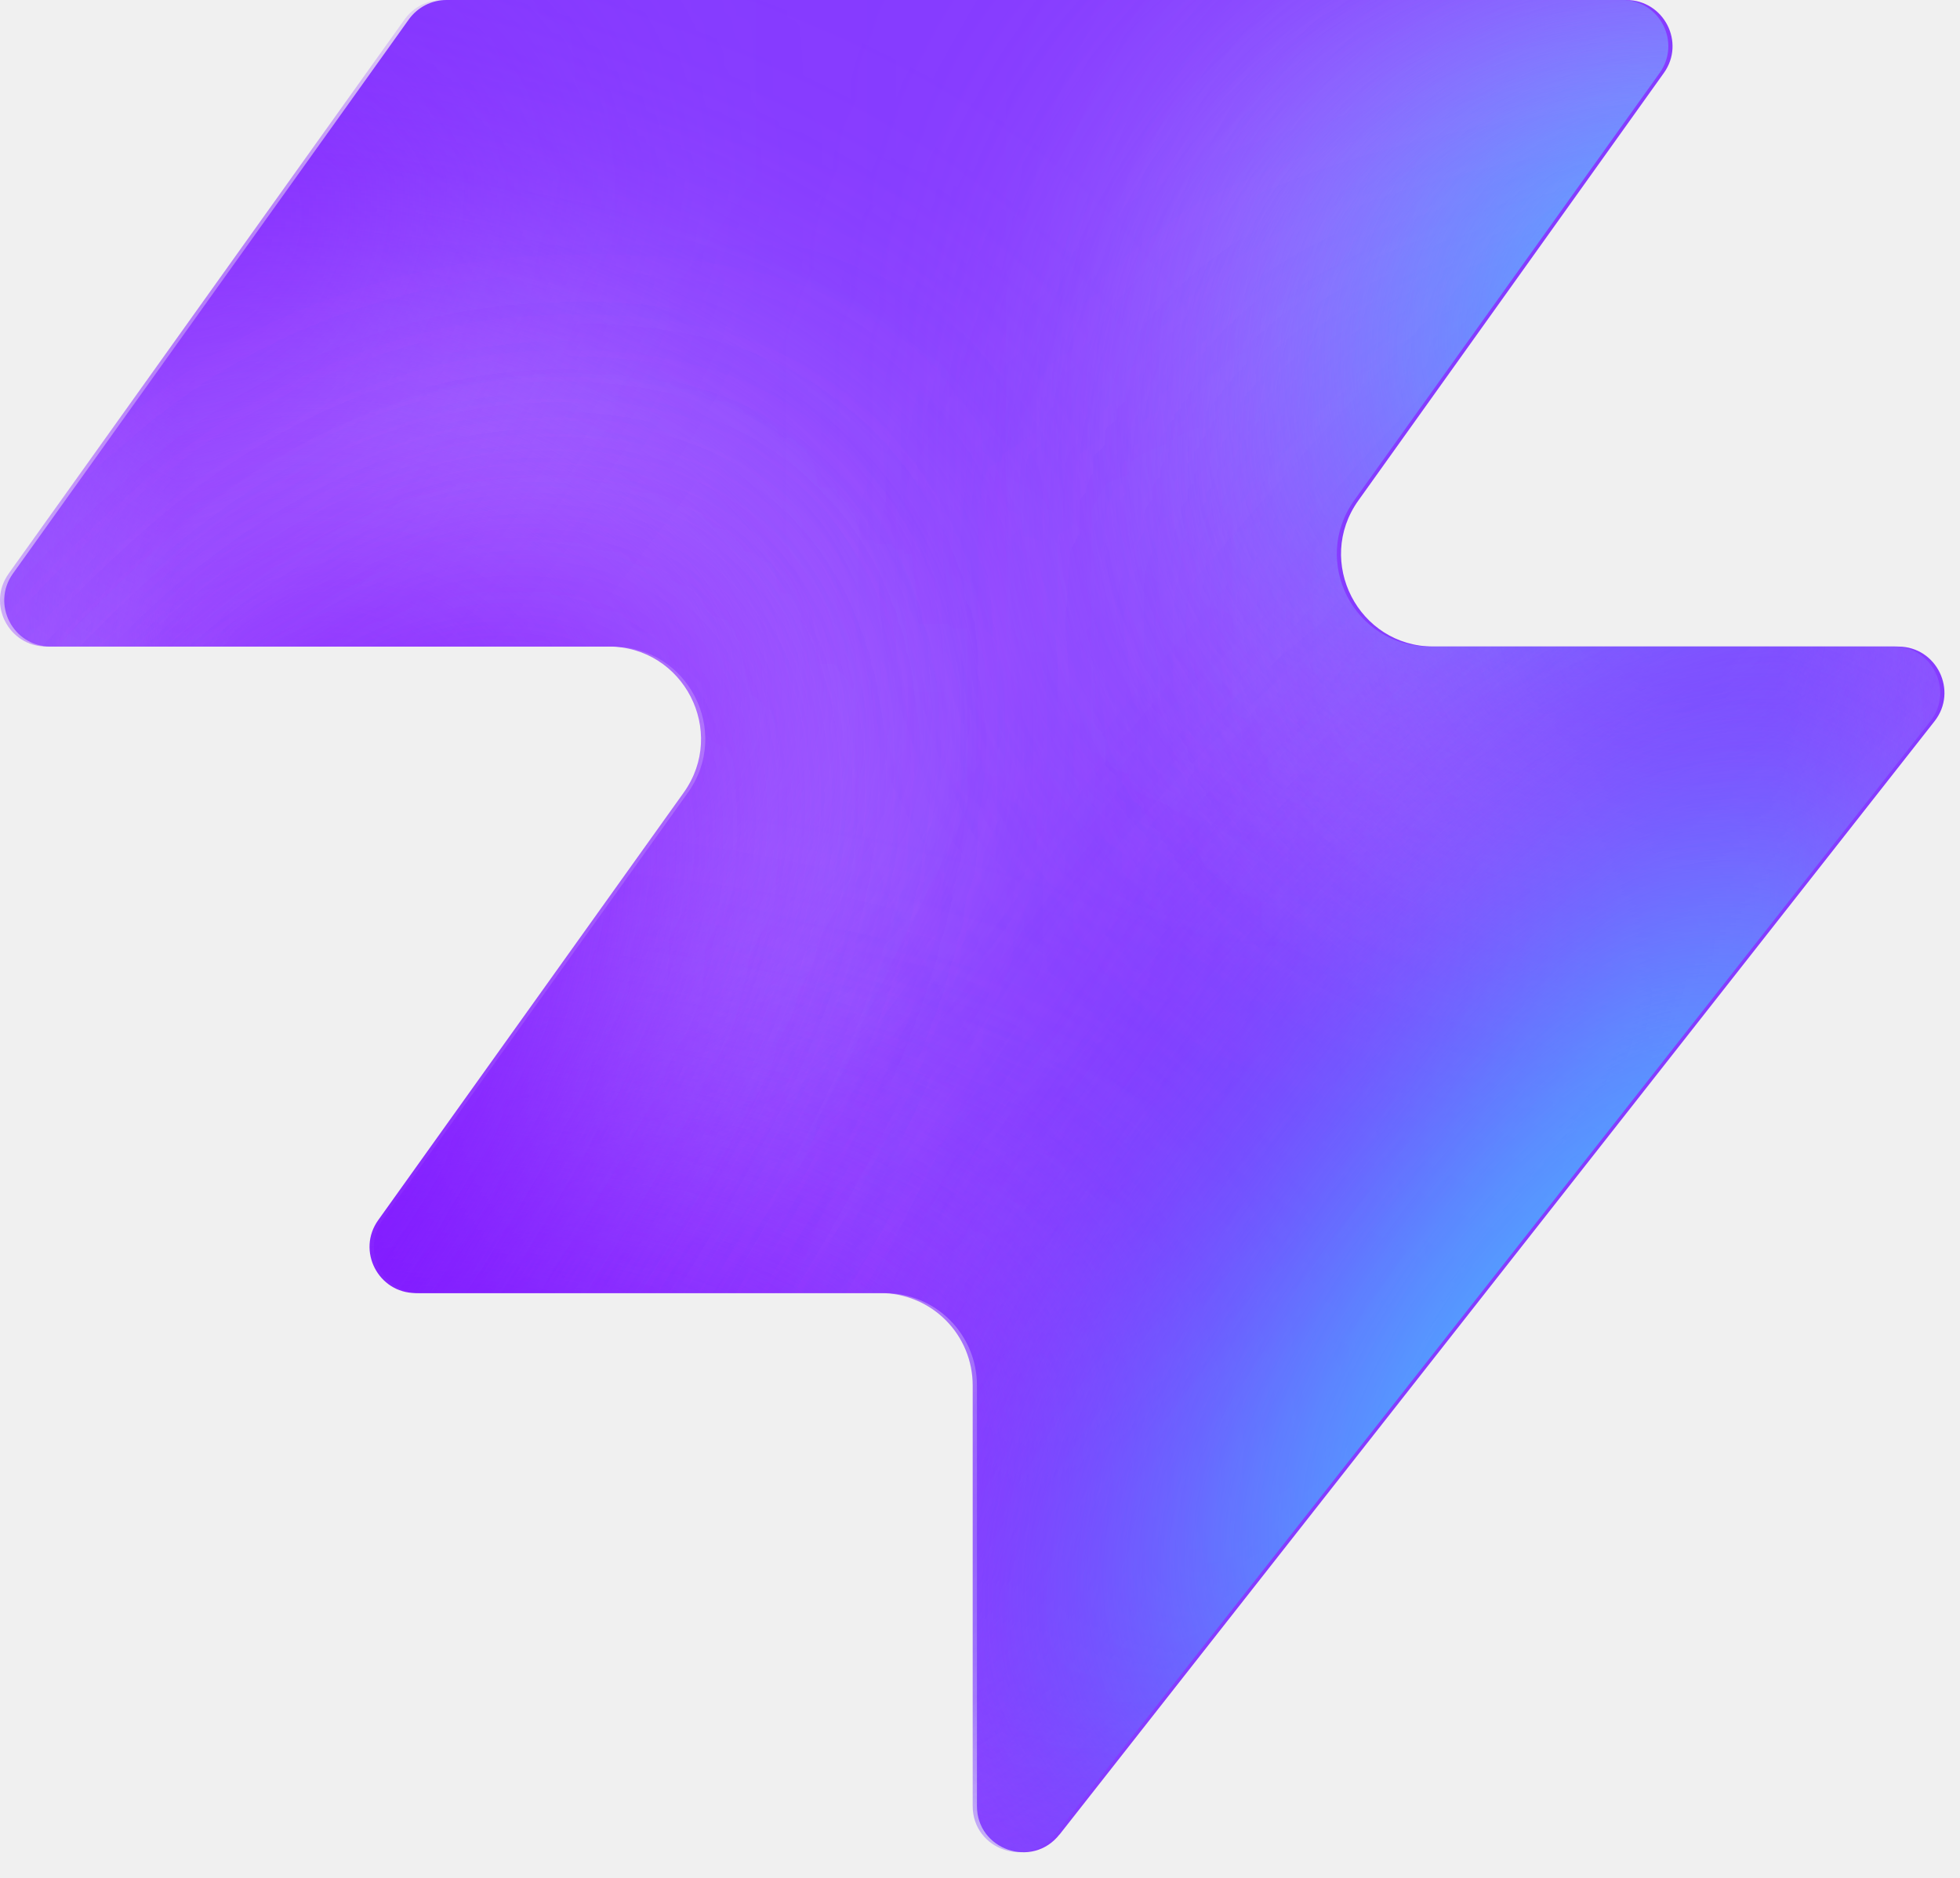
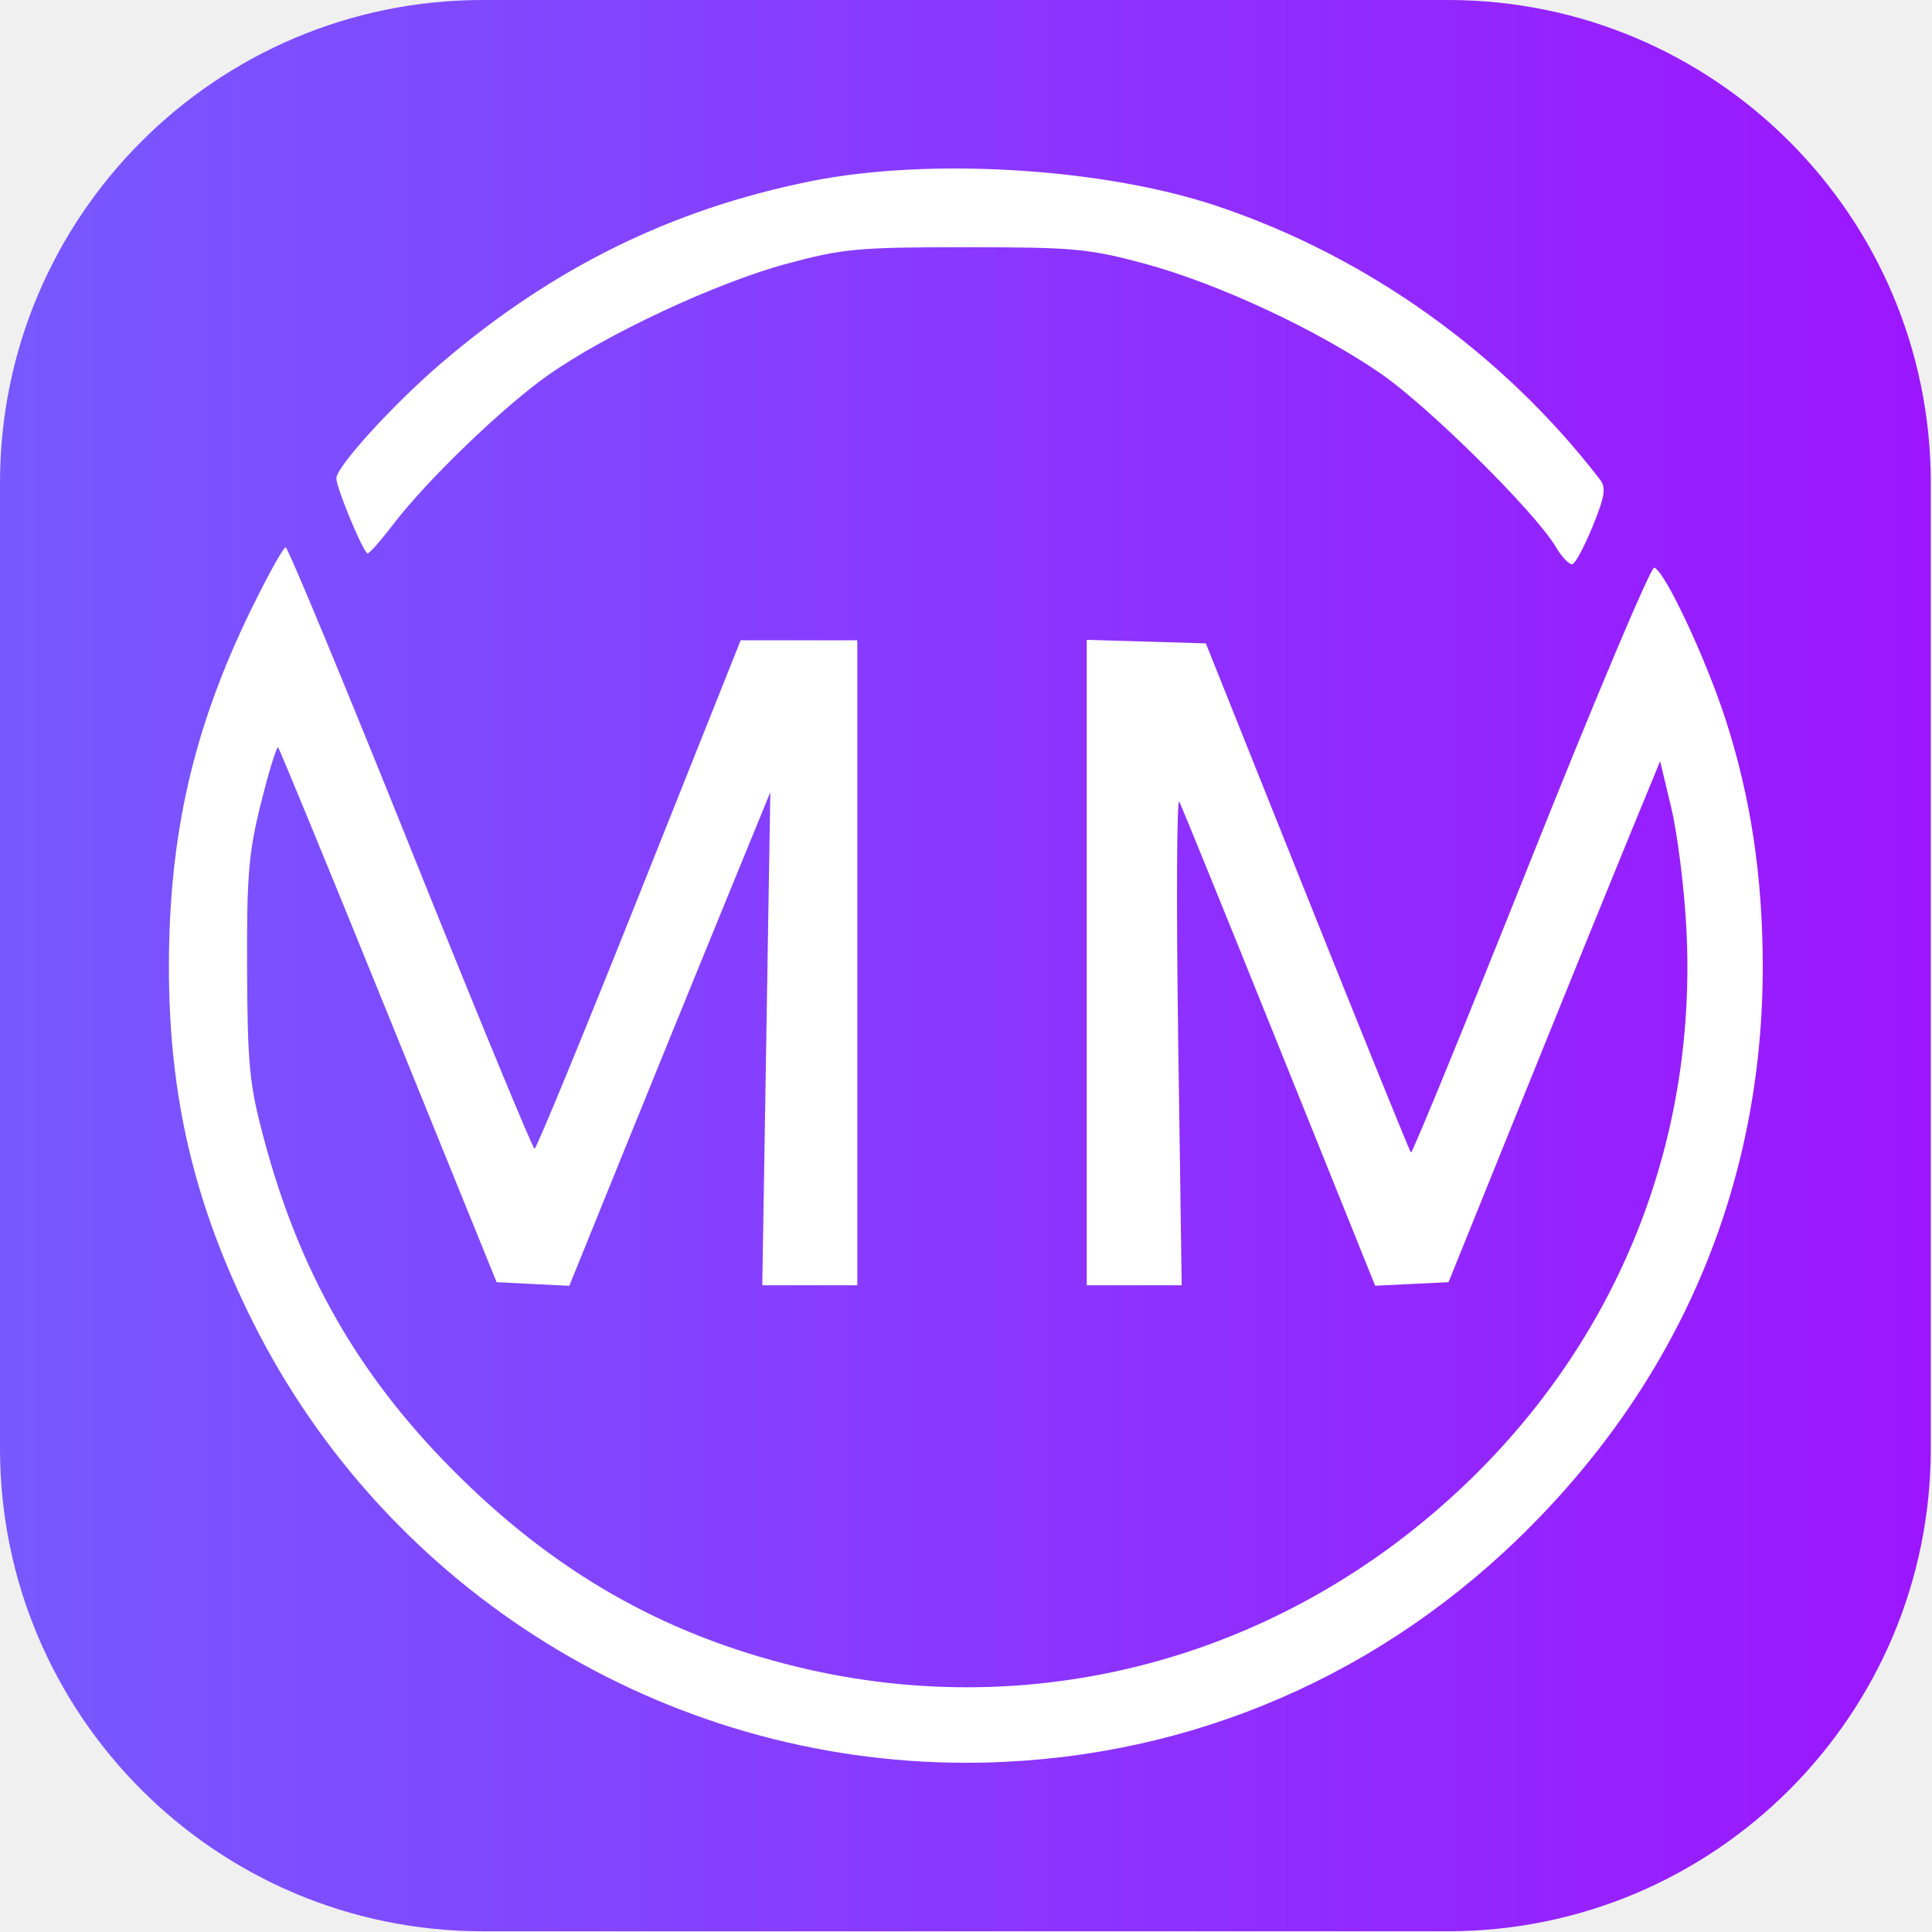
- <svg xmlns="http://www.w3.org/2000/svg" width="48" height="46" fill="none" viewBox="0 0 48 46">
-   <path fill="#863bff" d="M25.946 44.938c-.664.845-2.021.375-2.021-.698V33.937a2.26 2.26 0 0 0-2.262-2.262H10.287c-.92 0-1.456-1.04-.92-1.788l7.48-10.471c1.07-1.497 0-3.578-1.842-3.578H1.237c-.92 0-1.456-1.04-.92-1.788L10.013.474c.214-.297.556-.474.92-.474h28.894c.92 0 1.456 1.04.92 1.788l-7.48 10.471c-1.07 1.498 0 3.579 1.842 3.579h11.377c.943 0 1.473 1.088.89 1.83L25.947 44.94z" style="fill:#863bff;fill:color(display-p3 .525 .23 1);fill-opacity:1" />
-   <mask id="a" width="48" height="46" x="0" y="0" maskUnits="userSpaceOnUse" style="mask-type:alpha">
-     <path fill="#000" d="M25.842 44.938c-.664.844-2.021.375-2.021-.698V33.937a2.26 2.26 0 0 0-2.262-2.262H10.183c-.92 0-1.456-1.04-.92-1.788l7.48-10.471c1.07-1.498 0-3.579-1.842-3.579H1.133c-.92 0-1.456-1.04-.92-1.787L9.91.473c.214-.297.556-.474.92-.474h28.894c.92 0 1.456 1.04.92 1.788l-7.48 10.471c-1.07 1.498 0 3.578 1.842 3.578h11.377c.943 0 1.473 1.088.89 1.832L25.843 44.94z" style="fill:#000;fill-opacity:1" />
-   </mask>
-   <g mask="url(#a)">
-     <g filter="url(#b)">
-       <ellipse cx="5.508" cy="14.704" fill="#ede6ff" rx="5.508" ry="14.704" style="fill:#ede6ff;fill:color(display-p3 .927 .903 1);fill-opacity:1" transform="matrix(.00324 1 1 -.00324 -4.47 31.516)" />
-     </g>
-     <g filter="url(#c)">
-       <ellipse cx="10.399" cy="29.851" fill="#ede6ff" rx="10.399" ry="29.851" style="fill:#ede6ff;fill:color(display-p3 .927 .903 1);fill-opacity:1" transform="matrix(.00324 1 1 -.00324 -39.328 7.883)" />
-     </g>
-     <g filter="url(#d)">
-       <ellipse cx="5.508" cy="30.487" fill="#7e14ff" rx="5.508" ry="30.487" style="fill:#7e14ff;fill:color(display-p3 .492 .077 1);fill-opacity:1" transform="rotate(89.814 -25.913 -14.639)scale(1 -1)" />
-     </g>
-     <g filter="url(#e)">
-       <ellipse cx="5.508" cy="30.599" fill="#7e14ff" rx="5.508" ry="30.599" style="fill:#7e14ff;fill:color(display-p3 .492 .077 1);fill-opacity:1" transform="rotate(89.814 -32.644 -3.334)scale(1 -1)" />
-     </g>
-     <g filter="url(#f)">
-       <ellipse cx="5.508" cy="30.599" fill="#7e14ff" rx="5.508" ry="30.599" style="fill:#7e14ff;fill:color(display-p3 .492 .077 1);fill-opacity:1" transform="matrix(.00324 1 1 -.00324 -34.34 30.47)" />
-     </g>
-     <g filter="url(#g)">
-       <ellipse cx="14.072" cy="22.078" fill="#ede6ff" rx="14.072" ry="22.078" style="fill:#ede6ff;fill:color(display-p3 .927 .903 1);fill-opacity:1" transform="rotate(93.35 24.506 48.493)scale(-1 1)" />
-     </g>
-     <g filter="url(#h)">
-       <ellipse cx="3.47" cy="21.501" fill="#7e14ff" rx="3.47" ry="21.501" style="fill:#7e14ff;fill:color(display-p3 .492 .077 1);fill-opacity:1" transform="rotate(89.009 28.708 47.59)scale(-1 1)" />
-     </g>
-     <g filter="url(#i)">
-       <ellipse cx="3.47" cy="21.501" fill="#7e14ff" rx="3.47" ry="21.501" style="fill:#7e14ff;fill:color(display-p3 .492 .077 1);fill-opacity:1" transform="rotate(89.009 28.708 47.59)scale(-1 1)" />
-     </g>
-     <g filter="url(#j)">
-       <ellipse cx=".387" cy="8.972" fill="#7e14ff" rx="4.407" ry="29.108" style="fill:#7e14ff;fill:color(display-p3 .492 .077 1);fill-opacity:1" transform="rotate(39.51 .387 8.972)" />
-     </g>
-     <g filter="url(#k)">
-       <ellipse cx="47.523" cy="-6.092" fill="#7e14ff" rx="4.407" ry="29.108" style="fill:#7e14ff;fill:color(display-p3 .492 .077 1);fill-opacity:1" transform="rotate(37.892 47.523 -6.092)" />
-     </g>
-     <g filter="url(#l)">
-       <ellipse cx="41.412" cy="6.333" fill="#47bfff" rx="5.971" ry="9.665" style="fill:#47bfff;fill:color(display-p3 .28 .748 1);fill-opacity:1" transform="rotate(37.892 41.412 6.333)" />
-     </g>
-     <g filter="url(#m)">
-       <ellipse cx="-1.879" cy="38.332" fill="#7e14ff" rx="4.407" ry="29.108" style="fill:#7e14ff;fill:color(display-p3 .492 .077 1);fill-opacity:1" transform="rotate(37.892 -1.88 38.332)" />
-     </g>
-     <g filter="url(#n)">
-       <ellipse cx="-1.879" cy="38.332" fill="#7e14ff" rx="4.407" ry="29.108" style="fill:#7e14ff;fill:color(display-p3 .492 .077 1);fill-opacity:1" transform="rotate(37.892 -1.88 38.332)" />
-     </g>
-     <g filter="url(#o)">
-       <ellipse cx="35.651" cy="29.907" fill="#7e14ff" rx="4.407" ry="29.108" style="fill:#7e14ff;fill:color(display-p3 .492 .077 1);fill-opacity:1" transform="rotate(37.892 35.651 29.907)" />
-     </g>
-     <g filter="url(#p)">
-       <ellipse cx="38.418" cy="32.4" fill="#47bfff" rx="5.971" ry="15.297" style="fill:#47bfff;fill:color(display-p3 .28 .748 1);fill-opacity:1" transform="rotate(37.892 38.418 32.4)" />
-     </g>
-   </g>
+ <svg xmlns="http://www.w3.org/2000/svg" width="100%" height="100%" viewBox="0 0 193 193" version="1.1" xml:space="preserve" style="fill-rule:evenodd;clip-rule:evenodd;stroke-linejoin:round;stroke-miterlimit:2;">
+   <path d="M192.878,48.219l-0,96.489c-0,26.613 -21.607,48.219 -48.22,48.219l-96.439,0c-26.613,0 -48.219,-21.606 -48.219,-48.219l-0,-96.489c-0,-26.613 21.606,-48.219 48.219,-48.219l96.439,0c26.613,0 48.22,21.606 48.22,48.219Z" style="fill:url(#_Linear1);" />
+   <rect id="Artboard1" x="0" y="0" width="192.878" height="192.927" style="fill:none;" />
+   <path d="M80.994,18.103c-13.899,2.799 -25.757,8.634 -36.891,18.156c-4.782,4.088 -10.505,10.367 -10.505,11.524c0,0.959 2.726,7.503 3.126,7.504c0.186,-0 1.348,-1.323 2.586,-2.942c3.342,-4.377 10.901,-11.658 15.408,-14.844c5.799,-4.1 16.84,-9.259 23.867,-11.152c5.623,-1.515 7.094,-1.651 17.898,-1.651c10.79,-0 12.28,0.137 17.866,1.643c7.305,1.969 17.263,6.61 23.634,11.014c4.76,3.29 15.398,13.828 17.427,17.265c0.624,1.055 1.381,1.837 1.681,1.736c0.303,-0.1 1.214,-1.819 2.028,-3.819c1.202,-2.951 1.336,-3.822 0.719,-4.624c-9.722,-12.628 -23.253,-22.292 -38.263,-27.33c-11.334,-3.804 -28.726,-4.868 -40.581,-2.48m-55.969,42.916c-5.709,11.728 -8.147,22.359 -8.152,35.542c-0.005,13.021 2.556,23.846 8.404,35.526c13.466,26.901 41.146,44.007 71.206,44.007c20.715,-0 40.063,-7.823 55.038,-22.254c16.113,-15.526 24.58,-35.259 24.572,-57.279c-0.004,-8.976 -1.199,-16.927 -3.717,-24.701c-1.983,-6.121 -6.099,-14.878 -7.123,-15.152c-0.341,-0.09 -5.898,13.07 -12.35,29.245c-6.451,16.177 -11.831,29.311 -11.955,29.185c-0.125,-0.124 -4.785,-11.62 -10.357,-25.546l-10.13,-25.32l-11.897,-0.355l0,64.479l9.484,-0l-0.352,-24.61c-0.192,-13.534 -0.141,-24.198 0.114,-23.697c0.255,0.501 4.761,11.585 10.013,24.632l9.551,23.72l3.665,-0.178l3.665,-0.178l7.635,-18.896c4.199,-10.393 8.956,-22.103 10.569,-26.022l2.934,-7.123l1.11,4.646c0.611,2.555 1.287,7.906 1.502,11.891c1.124,20.742 -6.357,40.159 -21.086,54.735c-18.163,17.974 -43.315,25.111 -67.695,19.207c-13.456,-3.258 -24.452,-9.563 -34.614,-19.847c-9.378,-9.493 -15.179,-19.711 -18.709,-32.956c-1.44,-5.406 -1.624,-7.282 -1.666,-16.922c-0.039,-9.389 0.147,-11.616 1.397,-16.615c0.795,-3.175 1.561,-5.657 1.702,-5.515c0.143,0.142 5.111,12.219 11.042,26.839l10.784,26.578l3.632,0.182l3.631,0.181l5.221,-12.883c2.872,-7.084 7.389,-18.178 10.04,-24.652l4.819,-11.773l-0.402,24.627l-0.402,24.629l9.493,-0l-0,-64.434l-11.651,-0l-10.128,25.393c-5.571,13.967 -10.278,25.397 -10.461,25.402c-0.184,0.005 -5.759,-13.508 -12.392,-30.028c-6.632,-16.52 -12.246,-30.042 -12.474,-30.049c-0.23,-0.007 -1.809,2.846 -3.51,6.339" style="fill:#fff;" />
  <defs>
-     <filter id="b" width="60.045" height="41.654" x="-19.77" y="16.149" color-interpolation-filters="sRGB" filterUnits="userSpaceOnUse">
-       <feFlood flood-opacity="0" result="BackgroundImageFix" />
-       <feBlend in="SourceGraphic" in2="BackgroundImageFix" result="shape" />
-       <feGaussianBlur result="effect1_foregroundBlur_2002_17158" stdDeviation="7.659" />
-     </filter>
-     <filter id="c" width="90.34" height="51.437" x="-54.613" y="-7.533" color-interpolation-filters="sRGB" filterUnits="userSpaceOnUse">
-       <feFlood flood-opacity="0" result="BackgroundImageFix" />
-       <feBlend in="SourceGraphic" in2="BackgroundImageFix" result="shape" />
-       <feGaussianBlur result="effect1_foregroundBlur_2002_17158" stdDeviation="7.659" />
-     </filter>
-     <filter id="d" width="79.355" height="29.4" x="-49.64" y="2.03" color-interpolation-filters="sRGB" filterUnits="userSpaceOnUse">
-       <feFlood flood-opacity="0" result="BackgroundImageFix" />
-       <feBlend in="SourceGraphic" in2="BackgroundImageFix" result="shape" />
-       <feGaussianBlur result="effect1_foregroundBlur_2002_17158" stdDeviation="4.596" />
-     </filter>
-     <filter id="e" width="79.579" height="29.4" x="-45.045" y="20.029" color-interpolation-filters="sRGB" filterUnits="userSpaceOnUse">
-       <feFlood flood-opacity="0" result="BackgroundImageFix" />
-       <feBlend in="SourceGraphic" in2="BackgroundImageFix" result="shape" />
-       <feGaussianBlur result="effect1_foregroundBlur_2002_17158" stdDeviation="4.596" />
-     </filter>
-     <filter id="f" width="79.579" height="29.4" x="-43.513" y="21.178" color-interpolation-filters="sRGB" filterUnits="userSpaceOnUse">
-       <feFlood flood-opacity="0" result="BackgroundImageFix" />
-       <feBlend in="SourceGraphic" in2="BackgroundImageFix" result="shape" />
-       <feGaussianBlur result="effect1_foregroundBlur_2002_17158" stdDeviation="4.596" />
-     </filter>
-     <filter id="g" width="74.749" height="58.852" x="15.756" y="-17.901" color-interpolation-filters="sRGB" filterUnits="userSpaceOnUse">
-       <feFlood flood-opacity="0" result="BackgroundImageFix" />
-       <feBlend in="SourceGraphic" in2="BackgroundImageFix" result="shape" />
-       <feGaussianBlur result="effect1_foregroundBlur_2002_17158" stdDeviation="7.659" />
-     </filter>
-     <filter id="h" width="61.377" height="25.362" x="23.548" y="2.284" color-interpolation-filters="sRGB" filterUnits="userSpaceOnUse">
-       <feFlood flood-opacity="0" result="BackgroundImageFix" />
-       <feBlend in="SourceGraphic" in2="BackgroundImageFix" result="shape" />
-       <feGaussianBlur result="effect1_foregroundBlur_2002_17158" stdDeviation="4.596" />
-     </filter>
-     <filter id="i" width="61.377" height="25.362" x="23.548" y="2.284" color-interpolation-filters="sRGB" filterUnits="userSpaceOnUse">
-       <feFlood flood-opacity="0" result="BackgroundImageFix" />
-       <feBlend in="SourceGraphic" in2="BackgroundImageFix" result="shape" />
-       <feGaussianBlur result="effect1_foregroundBlur_2002_17158" stdDeviation="4.596" />
-     </filter>
-     <filter id="j" width="56.045" height="63.649" x="-27.636" y="-22.853" color-interpolation-filters="sRGB" filterUnits="userSpaceOnUse">
-       <feFlood flood-opacity="0" result="BackgroundImageFix" />
-       <feBlend in="SourceGraphic" in2="BackgroundImageFix" result="shape" />
-       <feGaussianBlur result="effect1_foregroundBlur_2002_17158" stdDeviation="4.596" />
-     </filter>
-     <filter id="k" width="54.814" height="64.646" x="20.116" y="-38.415" color-interpolation-filters="sRGB" filterUnits="userSpaceOnUse">
-       <feFlood flood-opacity="0" result="BackgroundImageFix" />
-       <feBlend in="SourceGraphic" in2="BackgroundImageFix" result="shape" />
-       <feGaussianBlur result="effect1_foregroundBlur_2002_17158" stdDeviation="4.596" />
-     </filter>
-     <filter id="l" width="33.541" height="35.313" x="24.641" y="-11.323" color-interpolation-filters="sRGB" filterUnits="userSpaceOnUse">
-       <feFlood flood-opacity="0" result="BackgroundImageFix" />
-       <feBlend in="SourceGraphic" in2="BackgroundImageFix" result="shape" />
-       <feGaussianBlur result="effect1_foregroundBlur_2002_17158" stdDeviation="4.596" />
-     </filter>
-     <filter id="m" width="54.814" height="64.646" x="-29.286" y="6.009" color-interpolation-filters="sRGB" filterUnits="userSpaceOnUse">
-       <feFlood flood-opacity="0" result="BackgroundImageFix" />
-       <feBlend in="SourceGraphic" in2="BackgroundImageFix" result="shape" />
-       <feGaussianBlur result="effect1_foregroundBlur_2002_17158" stdDeviation="4.596" />
-     </filter>
-     <filter id="n" width="54.814" height="64.646" x="-29.286" y="6.009" color-interpolation-filters="sRGB" filterUnits="userSpaceOnUse">
-       <feFlood flood-opacity="0" result="BackgroundImageFix" />
-       <feBlend in="SourceGraphic" in2="BackgroundImageFix" result="shape" />
-       <feGaussianBlur result="effect1_foregroundBlur_2002_17158" stdDeviation="4.596" />
-     </filter>
-     <filter id="o" width="54.814" height="64.646" x="8.244" y="-2.416" color-interpolation-filters="sRGB" filterUnits="userSpaceOnUse">
-       <feFlood flood-opacity="0" result="BackgroundImageFix" />
-       <feBlend in="SourceGraphic" in2="BackgroundImageFix" result="shape" />
-       <feGaussianBlur result="effect1_foregroundBlur_2002_17158" stdDeviation="4.596" />
-     </filter>
-     <filter id="p" width="39.409" height="43.623" x="18.713" y="10.588" color-interpolation-filters="sRGB" filterUnits="userSpaceOnUse">
-       <feFlood flood-opacity="0" result="BackgroundImageFix" />
-       <feBlend in="SourceGraphic" in2="BackgroundImageFix" result="shape" />
-       <feGaussianBlur result="effect1_foregroundBlur_2002_17158" stdDeviation="4.596" />
-     </filter>
+     <linearGradient id="_Linear1" x1="0" y1="0" x2="1" y2="0" gradientUnits="userSpaceOnUse" gradientTransform="matrix(192.878,0,0,192.878,0,96.4635)">
+       <stop offset="0" style="stop-color:#7759ff;stop-opacity:1" />
+       <stop offset="1" style="stop-color:#9c16ff;stop-opacity:1" />
+     </linearGradient>
  </defs>
</svg>
